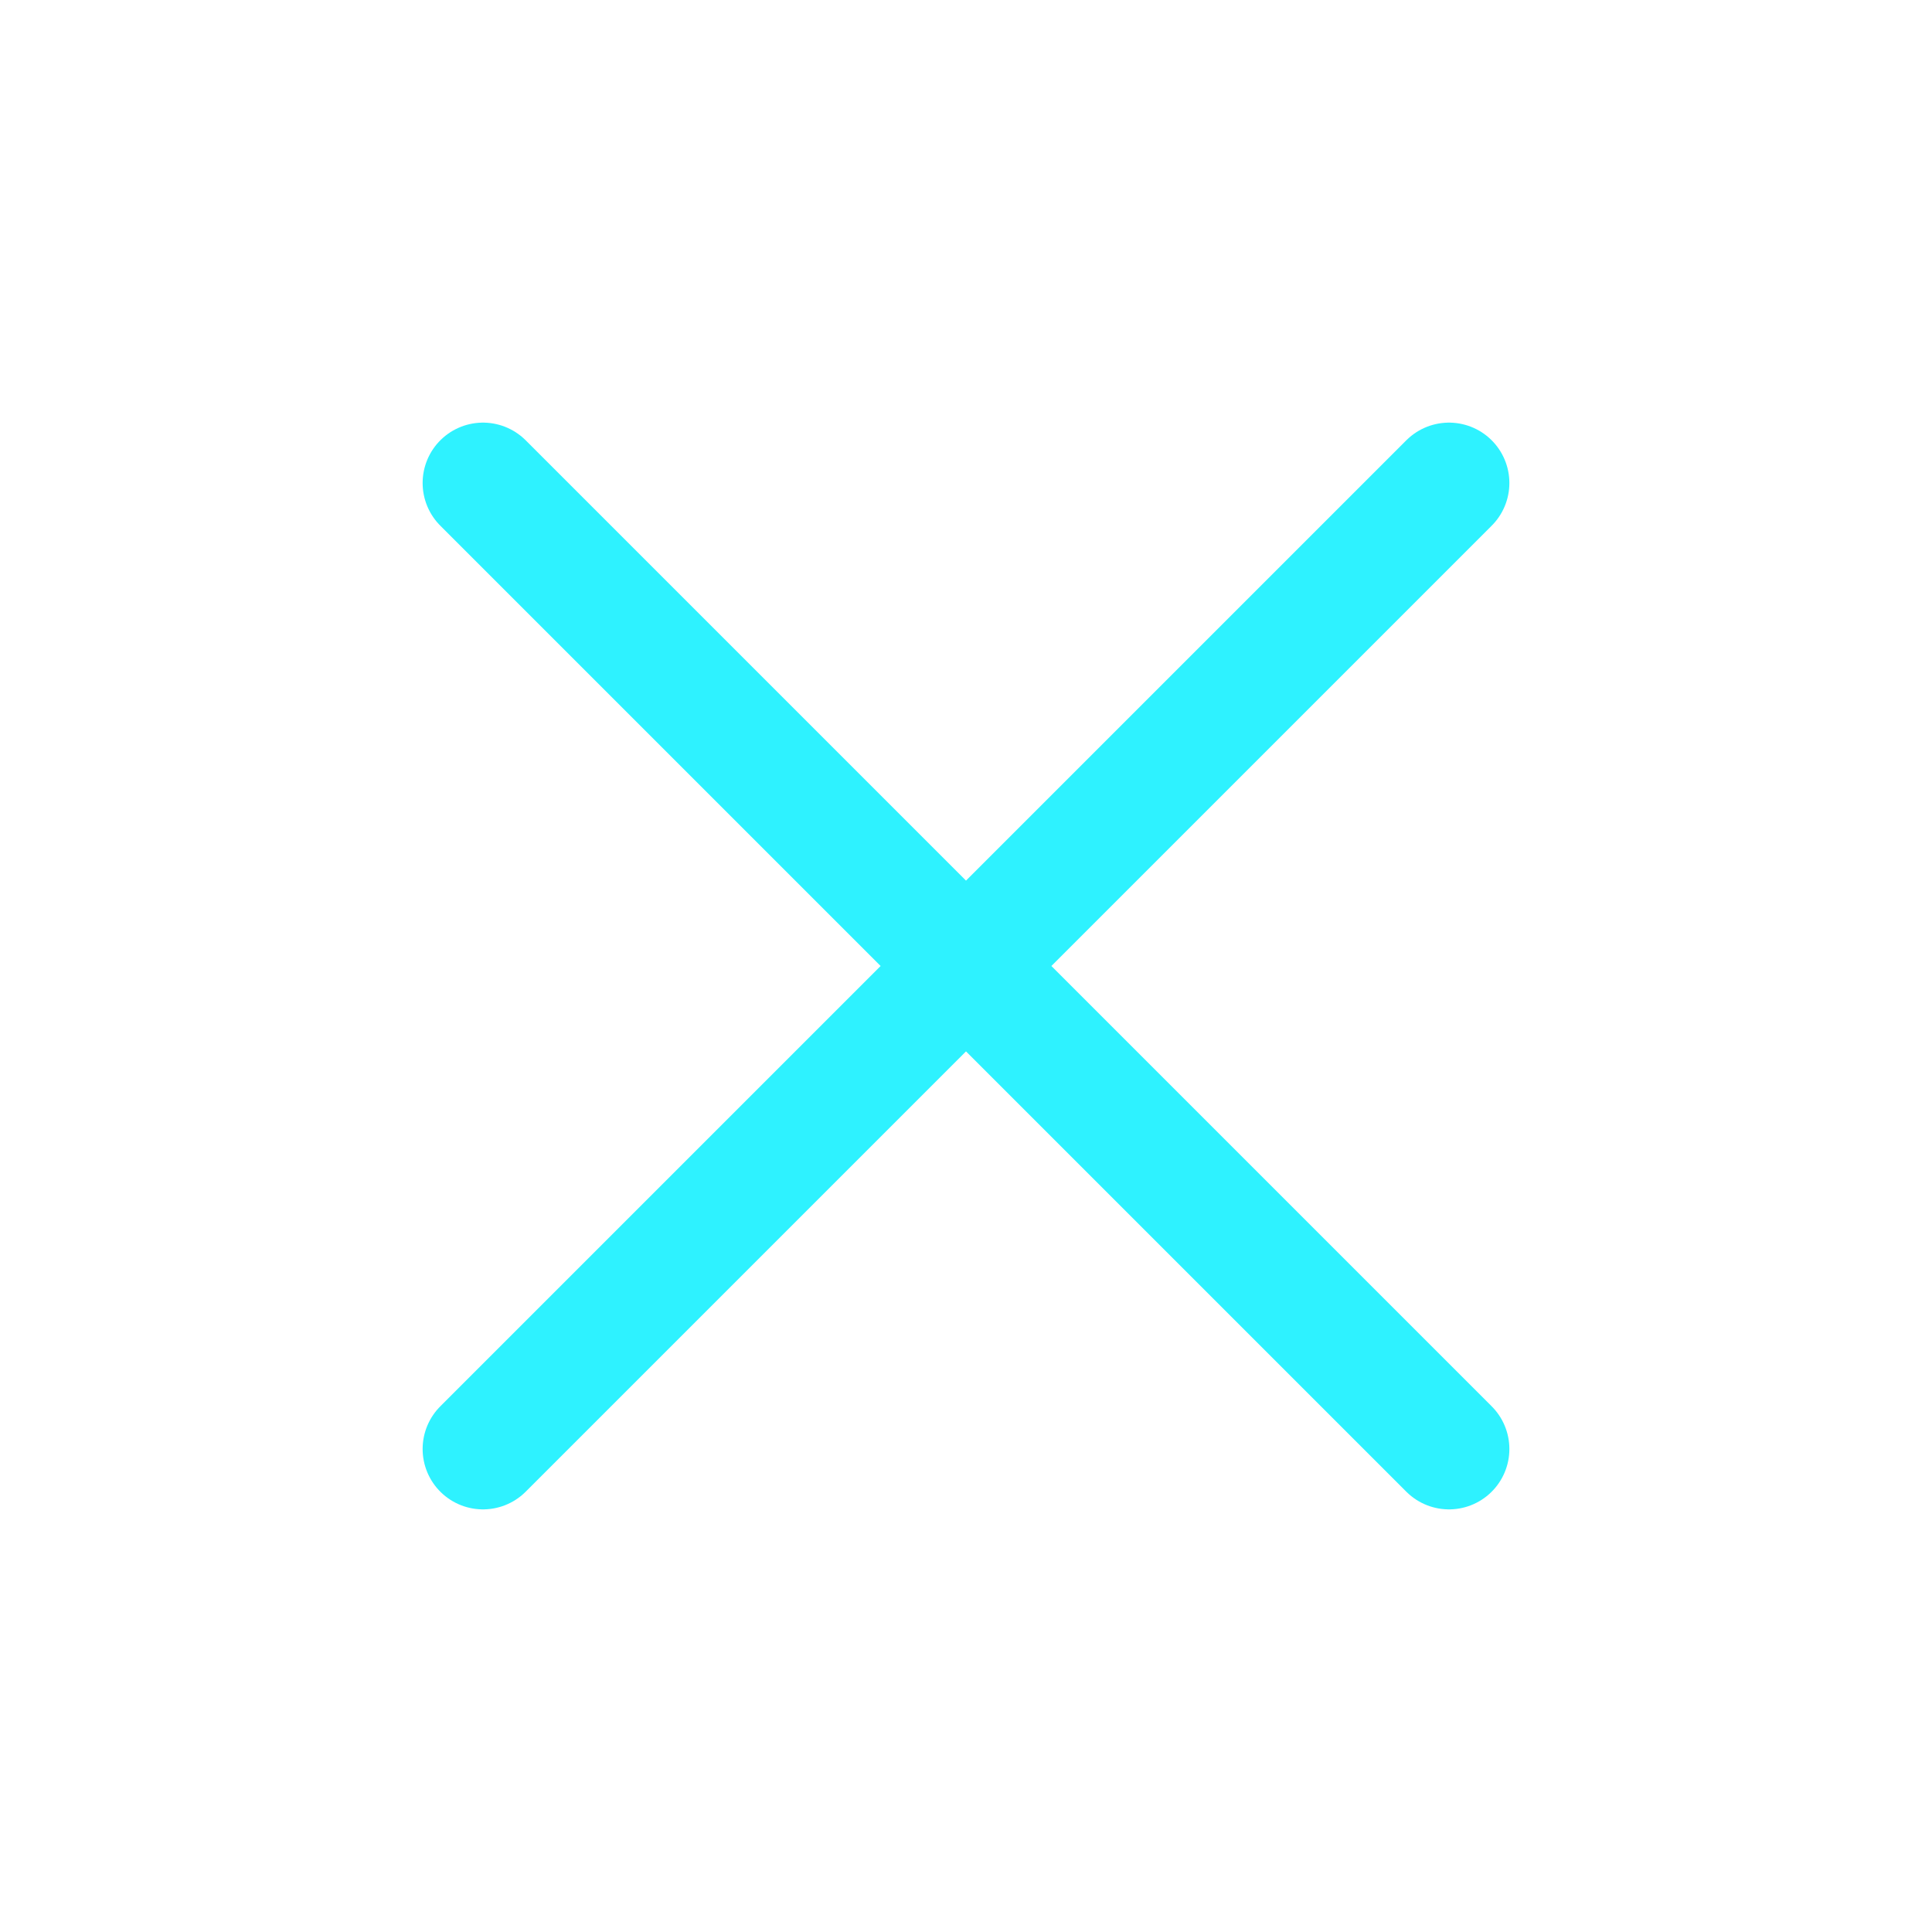
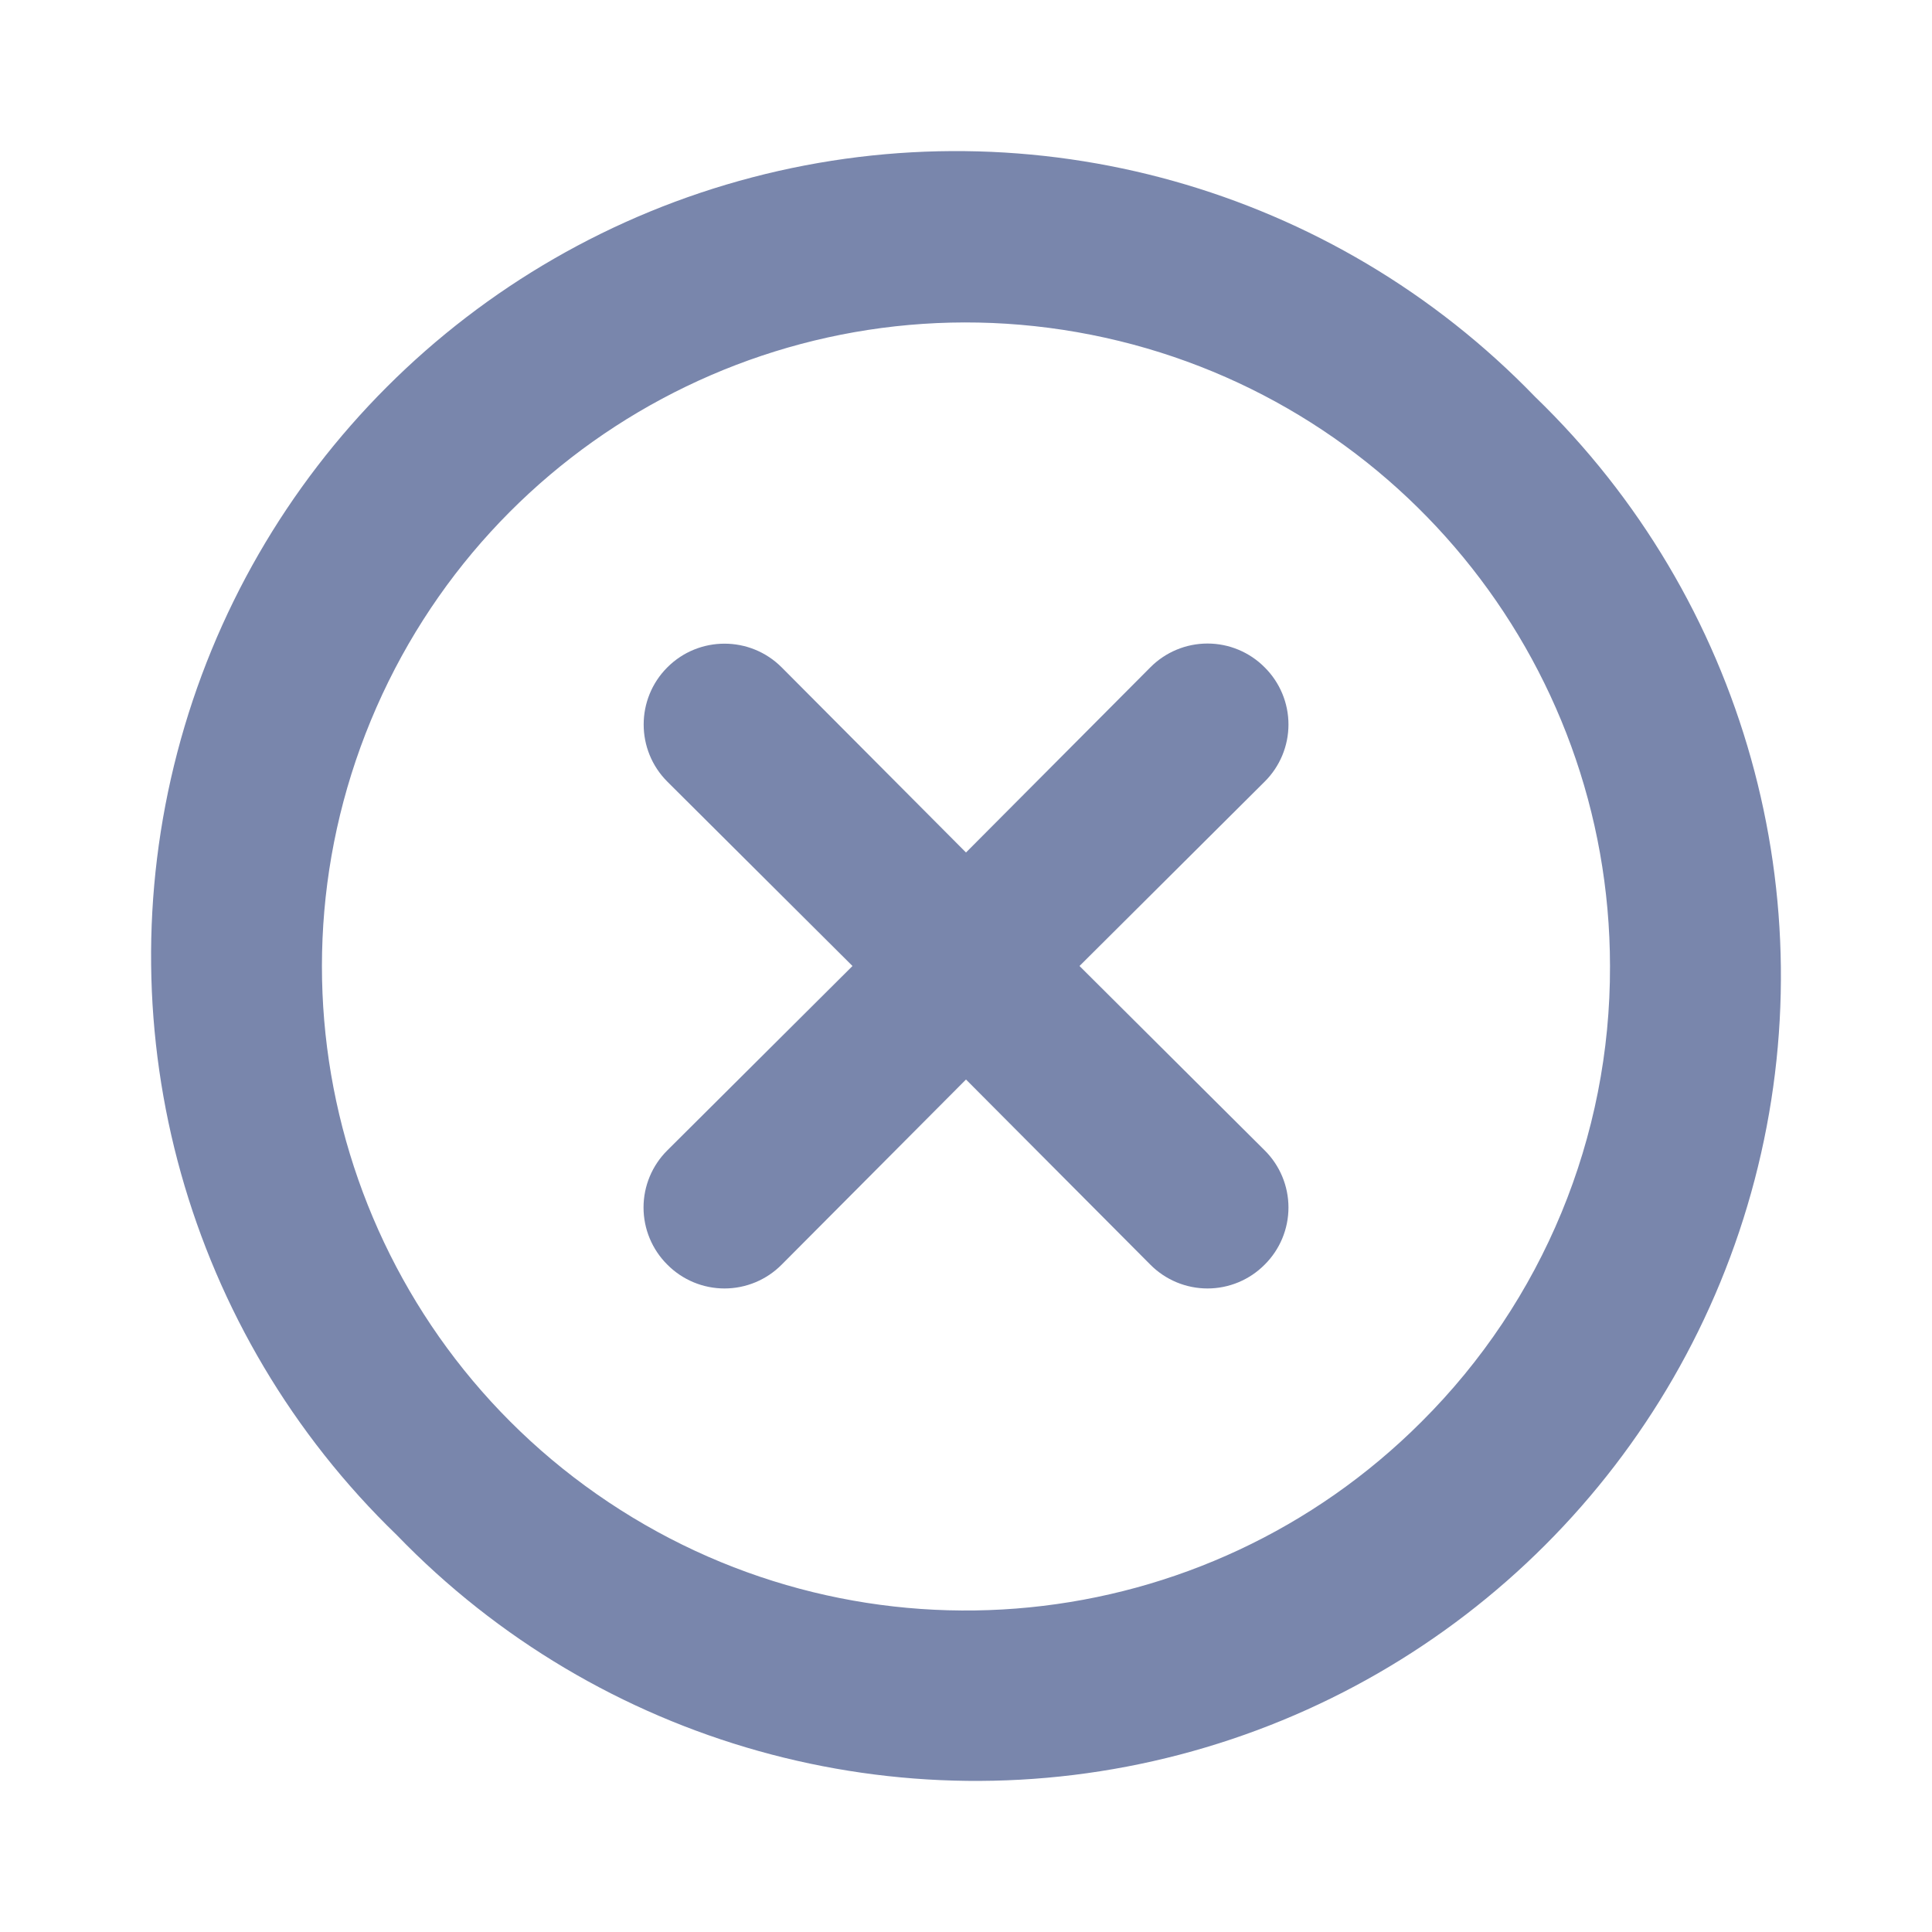
- <svg xmlns="http://www.w3.org/2000/svg" fill="none" viewBox="0 0 24 24" stroke-width="1.5" stroke="#2EF2FF" class="size-6">
-   <path stroke-linecap="round" stroke-linejoin="round" d="M6 18 18 6M6 6l12 12" />
+ <svg xmlns="http://www.w3.org/2000/svg" viewBox="0 0 24 24" id="Close">
+   <path d="M15.71,8.29a1,1,0,0,0-1.42,0L12,10.59,9.71,8.29A1,1,0,0,0,8.29,9.71L10.59,12l-2.3,2.29a1,1,0,0,0,0,1.42,1,1,0,0,0,1.42,0L12,13.41l2.29,2.3a1,1,0,0,0,1.42,0,1,1,0,0,0,0-1.42L13.41,12l2.3-2.29A1,1,0,0,0,15.71,8.29Zm3.36-3.36A10,10,0,1,0,4.93,19.07,10,10,0,1,0,19.07,4.93ZM17.66,17.66A8,8,0,1,1,20,12,7.95,7.95,0,0,1,17.66,17.66Z" fill="#7986ac" class="color000000 svgShape" />
</svg>
